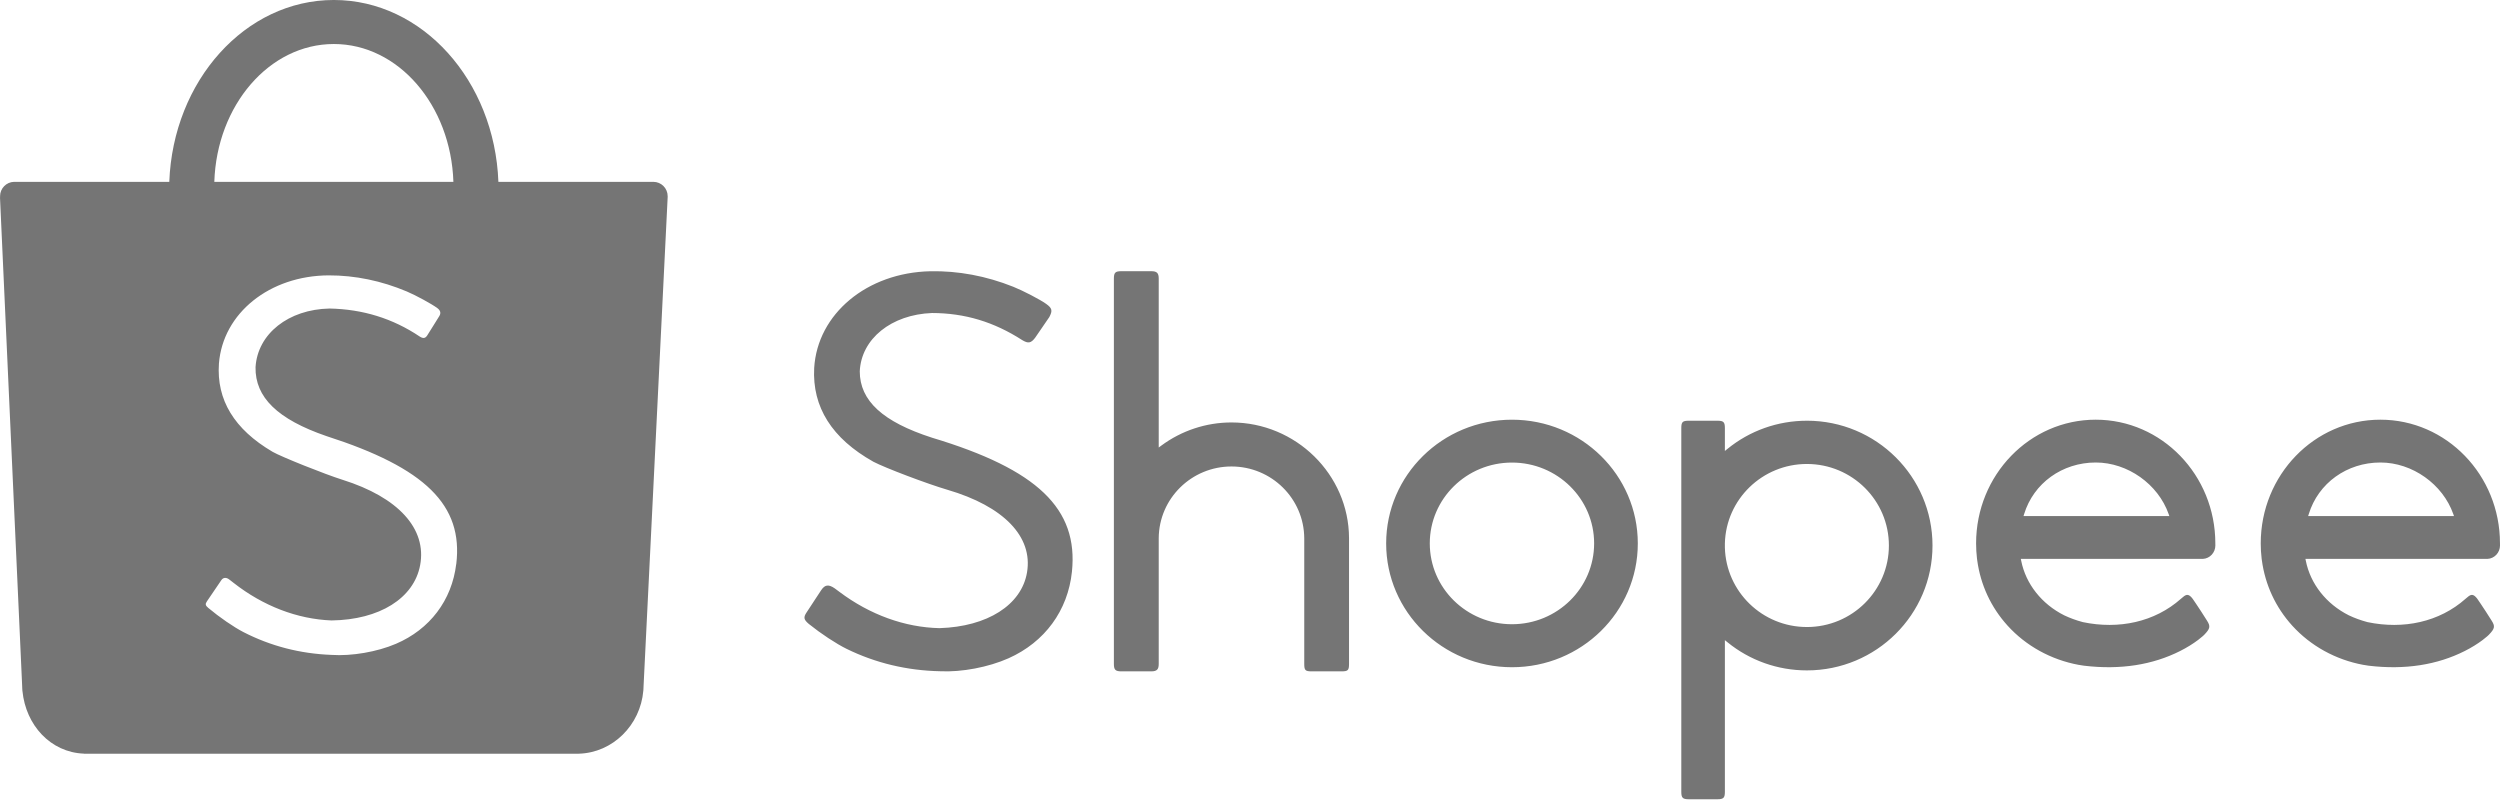
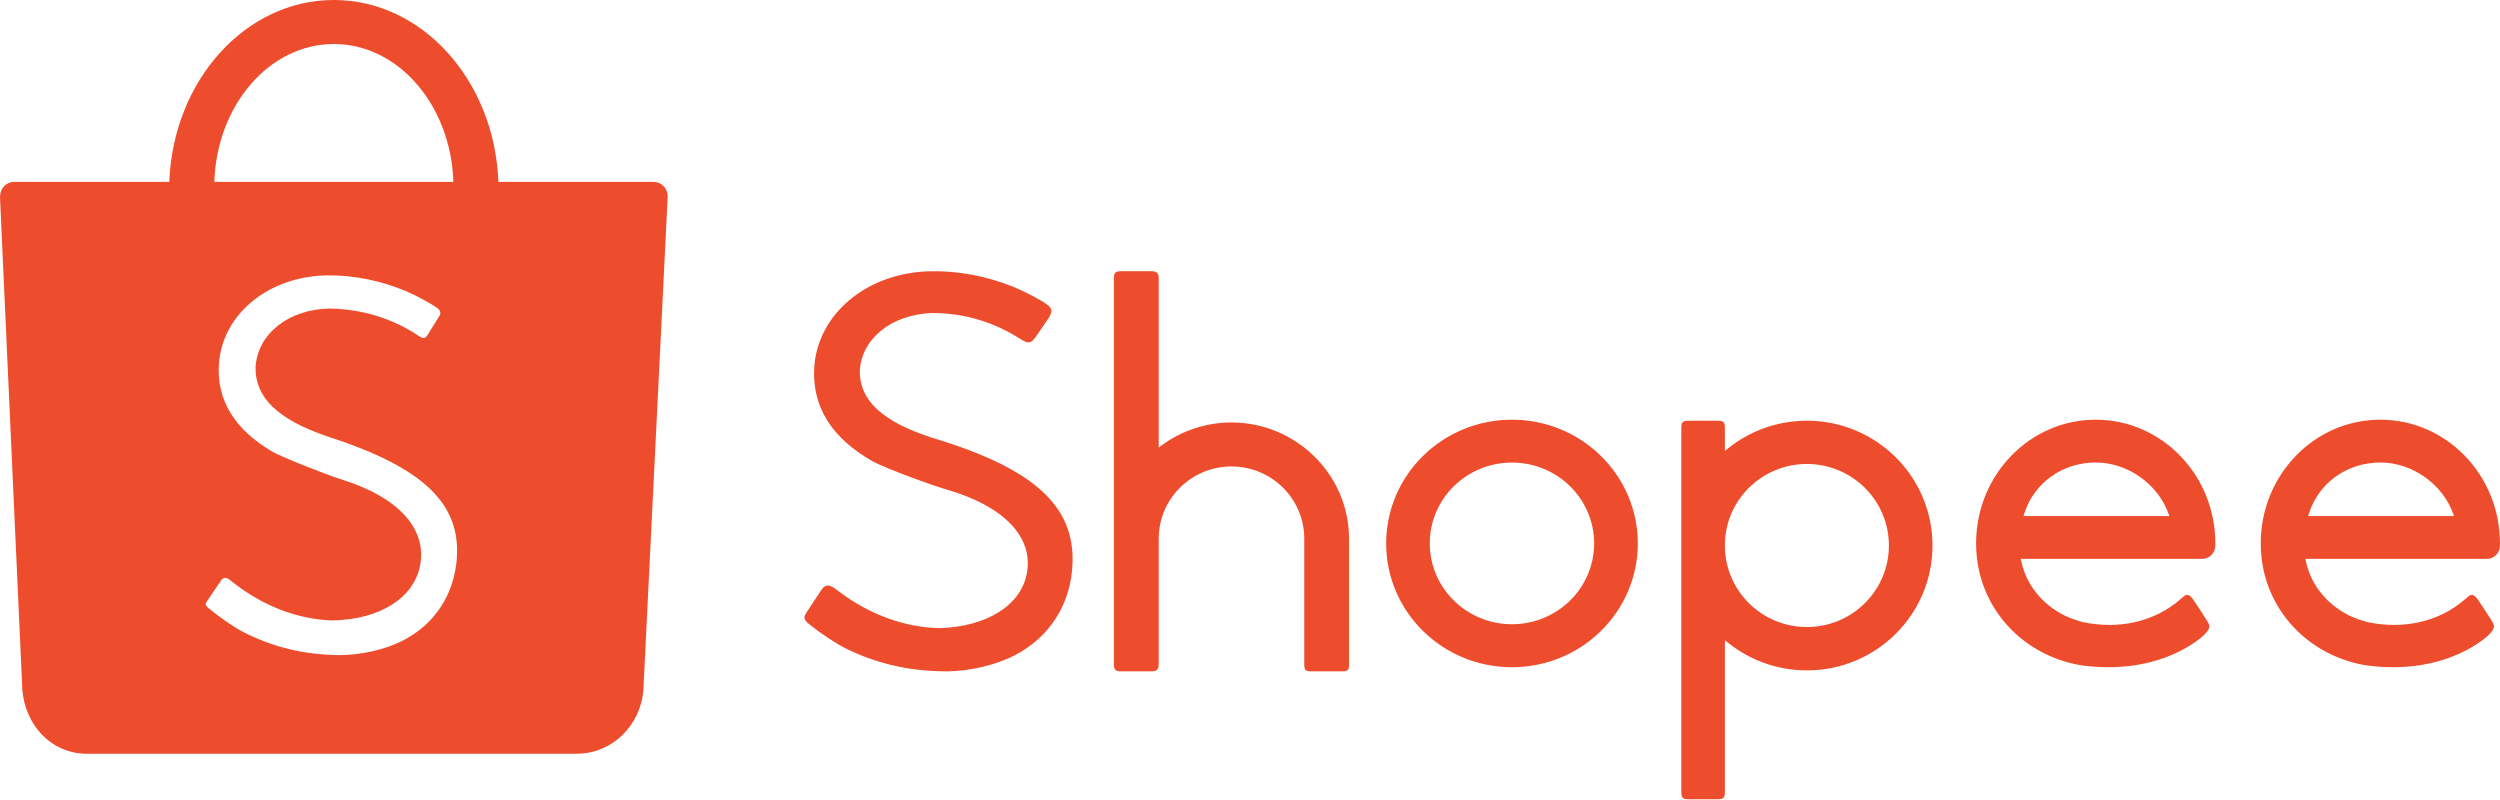
<svg xmlns="http://www.w3.org/2000/svg" viewBox="0 0 1000 319.701">
-   <path fill="#757575" fill-rule="evenodd" transform="matrix(5.26316 0 0 5.26316 -5.262926 -10.95734)" d="M35.672 44.954c-.333 2.751-2 4.954-4.582 6.058-1.438.615-3.369.946-4.897.842-2.384-.091-4.624-.671-6.688-1.731-.738-.379-1.837-1.135-2.681-1.844-.214-.179-.239-.294-.098-.494.076-.115.217-.323.529-.779.452-.662.508-.745.559-.822.144-.222.379-.241.611-.059.024.019.024.019.043.033.038.029.038.029.128.099.091.071.144.112.166.129 2.227 1.744 4.82 2.75 7.438 2.85 3.642-.05 6.262-1.687 6.731-4.202.516-2.768-1.657-5.158-5.907-6.491-1.329-.417-4.69-1.762-5.309-2.125-2.909-1.707-4.27-3.943-4.076-6.705.296-3.828 3.85-6.684 8.341-6.703 2.008-.004 4.012.413 5.937 1.224.682.287 1.899.95 2.319 1.263.242.178.29.385.151.608-.077.13-.206.335-.475.763l-.003.005c-.355.564-.366.582-.448.714-.141.214-.306.234-.56.073-2.06-1.384-4.344-2.08-6.855-2.13-3.127.062-5.471 1.923-5.625 4.458-.041 2.29 1.676 3.961 5.386 5.236 7.53 2.42 10.411 5.256 9.869 9.729M26.373 5.427c4.902 0 8.898 4.652 9.085 10.476H17.288c.187-5.824 4.183-10.476 9.085-10.476M51.743 16.997c0-.605-.487-1.095-1.088-1.095H38.878c-.289-7.689-5.777-13.821-12.506-13.821-6.728 0-12.217 6.131-12.506 13.821l-11.794 0c-.591.011-1.067.497-1.067 1.095 0 .029.001.057.003.085h-.008l1.681 37.061c0.0.103.004.207.012.312.002.024.004.047.006.07l.004.078.004.004c.255 2.579 2.127 4.656 4.672 4.752l.006.006H44.796c.018 0.0.035 0.0.053 0.0.018 0 .035-0.0.053-0h.08l.002-.002c2.589-.071 4.687-2.177 4.908-4.788l.001-.001.002-.035c.002-.028.004-.055.006-.082.004-.066.007-.131.008-.196l1.834-37.208h-.001c.001-.019.002-.038.002-.057m124.722 24.155c.721-2.351 2.9-3.919 5.444-3.919 2.428 0 4.739 1.649 5.538 3.914l.055.156h-11.083zm13.503 3.406c.015.001.015.001.037.001.022-0.0.022-0.0.044-.001.531-.024.951-.477.951-1.027 0-.027-.001-.05-.003-.087 0-.007 0-.02 0-.064 0-5.193-4.071-9.401-9.091-9.401-5.02 0-9.091 4.208-9.091 9.401 0 .387.022.773.068 1.157l.003.02.014.101c.25 1.868 1.047 3.583 2.306 4.971-.001-.001.001.001.007.008 1.396 1.536 3.291 2.583 5.394 2.975l.028.005v-.003l.137.023c.07.012.144.024.243.039 2.767.333 5.221-.066 7.299-1.113.512-.258.972-.542 1.371-.843.128-.097.244-.19.343-.278.051-.045.092-.083.114-.105.469-.483.498-.654.215-1.095-.311-.496-.586-.918-.822-1.268-.082-.122-.154-.227-.214-.313-.033-.048-.033-.048-.054-.078-.008-.012-.008-.012-.014-.019l-.003-.004c-.256-.319-.432-.348-.716-.097-.03.027-.132.105-.15.125-1.999 1.775-4.73 2.347-7.456 1.776-.508-.136-.983-.309-1.42-.518-1.708-.857-2.918-2.383-3.268-4.149l-.028-.139zm-35.136-3.406c.721-2.351 2.9-3.919 5.444-3.919 2.428 0 4.739 1.649 5.538 3.914l.055.156h-11.083zm13.503 3.406c.015.001.015.001.037.001.022-0.0.022-0.0.044-.001.531-.024.951-.477.951-1.027 0-.027-.001-.05-.003-.087 0-.007 0-.02 0-.064 0-5.193-4.071-9.401-9.091-9.401-5.02 0-9.091 4.208-9.091 9.401 0 .387.023.773.068 1.157l.003.02.014.101c.25 1.868 1.047 3.583 2.306 4.971-.001-.001.001.001.007.008 1.396 1.536 3.291 2.583 5.394 2.975l.028.005v-.003l.137.023c.07.012.144.024.244.039 2.767.333 5.221-.066 7.299-1.113.512-.258.972-.542 1.371-.843.128-.097.244-.19.343-.278.051-.045.092-.083.114-.105.469-.483.498-.654.215-1.095-.311-.496-.586-.918-.822-1.268-.082-.122-.154-.227-.214-.313-.034-.048-.034-.048-.055-.078-.008-.012-.008-.012-.014-.019l-.002-.004c-.256-.319-.432-.348-.716-.097-.03.027-.132.105-.15.125-1.999 1.775-4.729 2.347-7.456 1.776-.508-.136-.983-.309-1.42-.518-1.708-.857-2.918-2.383-3.267-4.149l-.028-.139zm-30.013 5.178c-3.381 0-6.147-2.681-6.232-6.04v-.316c.084-3.354 2.85-6.035 6.232-6.035 3.442 0 6.233 2.774 6.233 6.196 0 3.422-2.791 6.196-6.233 6.196m.002-15.679c-2.218 0-4.337.755-6.04 2.141l-.194.157v-1.734c0-.462-.099-.564-.567-.564h-2.177c-.474 0-.568.094-.568.564v27.64c0 .454.106.564.568.564h2.177c.464 0 .567-.108.567-.564v-11.527l.194.157c1.703 1.386 3.822 2.141 6.04 2.141 5.271 0 9.545-4.248 9.545-9.488 0-5.24-4.273-9.488-9.545-9.488m-22.416 15.467c-3.449 0-6.246-2.75-6.246-6.143 0-3.393 2.797-6.143 6.246-6.143 3.449 0 6.245 2.75 6.245 6.143 0 3.393-2.796 6.143-6.245 6.143m.002-15.544c-5.282 0-9.563 4.211-9.563 9.406 0 5.194 4.281 9.406 9.563 9.406 5.282 0 9.562-4.212 9.562-9.406 0-5.195-4.281-9.406-9.562-9.406m-21.318.209c-1.928 0-3.794.62-5.342 1.766l-.188.139V23.257c0-.425-.14-.564-.565-.564h-2.278c-.46 0-.565.11-.565.564v29.283c0 .443.114.565.565.565h2.278c.423 0 .565-.146.565-.565v-9.565c.024-3.011 2.493-5.441 5.53-5.441 3.045 0 5.517 2.442 5.53 5.463v9.543c0 .484.081.565.565.565h2.273c.482 0 .565-.082.565-.565v-9.571c-.018-4.828-4.044-8.781-8.933-8.781M62.846 47.794l-.005.008c-.325.492-.461.699-.537.818-.256.381-.224.551.167.882.913.736 2.086 1.509 2.877 1.896 2.202 1.077 4.581 1.646 7.102 1.698 1.628.082 3.673-.305 5.196-.984 2.757-1.23 4.513-3.627 4.821-6.579.499-4.784-2.614-7.775-10.632-10.185l-.002-.001c-3.736-1.205-5.49-2.806-5.491-5.043.11-2.472 2.402-4.318 5.493-4.433 2.49.006 4.692.668 6.856 2.06.456.277.667.226.973-.172.035-.059.133-.201.543-.79l.001-.002c.383-.55.509-.734.54-.788.258-.486.221-.674-.245-1.005-.459-.329-1.754-1.002-2.494-1.298-2.058-.821-4.186-1.22-6.304-1.179-4.82.105-8.579 3.239-8.827 7.352-.157 2.97 1.35 5.359 4.5 7.125.883.466 4.112 1.687 5.618 2.128 4.285 1.255 6.519 3.563 6.057 6.286-.419 2.474-3.012 4.12-6.65 4.233-2.638-.055-5.296-1.022-7.604-2.756-.012-.008-.07-.052-.178-.132-.152-.113-.152-.113-.174-.13-.471-.325-.747-.298-1.035.13-.035.053-.392.596-.568.863" />
+   <path fill="#ee4d2d" fill-rule="evenodd" transform="matrix(5.26316 0 0 5.26316 -5.262926 -10.95734)" d="M35.672 44.954c-.333 2.751-2 4.954-4.582 6.058-1.438.615-3.369.946-4.897.842-2.384-.091-4.624-.671-6.688-1.731-.738-.379-1.837-1.135-2.681-1.844-.214-.179-.239-.294-.098-.494.076-.115.217-.323.529-.779.452-.662.508-.745.559-.822.144-.222.379-.241.611-.059.024.019.024.019.043.033.038.029.038.029.128.099.091.071.144.112.166.129 2.227 1.744 4.82 2.75 7.438 2.85 3.642-.05 6.262-1.687 6.731-4.202.516-2.768-1.657-5.158-5.907-6.491-1.329-.417-4.69-1.762-5.309-2.125-2.909-1.707-4.27-3.943-4.076-6.705.296-3.828 3.85-6.684 8.341-6.703 2.008-.004 4.012.413 5.937 1.224.682.287 1.899.95 2.319 1.263.242.178.29.385.151.608-.077.13-.206.335-.475.763l-.003.005c-.355.564-.366.582-.448.714-.141.214-.306.234-.56.073-2.06-1.384-4.344-2.08-6.855-2.13-3.127.062-5.471 1.923-5.625 4.458-.041 2.29 1.676 3.961 5.386 5.236 7.53 2.42 10.411 5.256 9.869 9.729M26.373 5.427c4.902 0 8.898 4.652 9.085 10.476H17.288c.187-5.824 4.183-10.476 9.085-10.476M51.743 16.997c0-.605-.487-1.095-1.088-1.095H38.878c-.289-7.689-5.777-13.821-12.506-13.821-6.728 0-12.217 6.131-12.506 13.821l-11.794 0c-.591.011-1.067.497-1.067 1.095 0 .029.001.057.003.085h-.008l1.681 37.061c0.0.103.004.207.012.312.002.024.004.047.006.07l.004.078.004.004c.255 2.579 2.127 4.656 4.672 4.752l.006.006H44.796c.018 0.0.035 0.0.053 0.0.018 0 .035-0.0.053-0h.08l.002-.002c2.589-.071 4.687-2.177 4.908-4.788l.001-.001.002-.035c.002-.028.004-.055.006-.082.004-.066.007-.131.008-.196l1.834-37.208h-.001c.001-.019.002-.038.002-.057m124.722 24.155c.721-2.351 2.9-3.919 5.444-3.919 2.428 0 4.739 1.649 5.538 3.914l.055.156h-11.083zm13.503 3.406c.015.001.015.001.037.001.022-0.0.022-0.0.044-.001.531-.024.951-.477.951-1.027 0-.027-.001-.05-.003-.087 0-.007 0-.02 0-.064 0-5.193-4.071-9.401-9.091-9.401-5.02 0-9.091 4.208-9.091 9.401 0 .387.022.773.068 1.157l.003.02.014.101c.25 1.868 1.047 3.583 2.306 4.971-.001-.001.001.001.007.008 1.396 1.536 3.291 2.583 5.394 2.975l.028.005v-.003l.137.023c.07.012.144.024.243.039 2.767.333 5.221-.066 7.299-1.113.512-.258.972-.542 1.371-.843.128-.097.244-.19.343-.278.051-.045.092-.083.114-.105.469-.483.498-.654.215-1.095-.311-.496-.586-.918-.822-1.268-.082-.122-.154-.227-.214-.313-.033-.048-.033-.048-.054-.078-.008-.012-.008-.012-.014-.019l-.003-.004c-.256-.319-.432-.348-.716-.097-.03.027-.132.105-.15.125-1.999 1.775-4.73 2.347-7.456 1.776-.508-.136-.983-.309-1.42-.518-1.708-.857-2.918-2.383-3.268-4.149l-.028-.139zm-35.136-3.406c.721-2.351 2.9-3.919 5.444-3.919 2.428 0 4.739 1.649 5.538 3.914l.055.156h-11.083zm13.503 3.406c.015.001.015.001.037.001.022-0.0.022-0.0.044-.001.531-.024.951-.477.951-1.027 0-.027-.001-.05-.003-.087 0-.007 0-.02 0-.064 0-5.193-4.071-9.401-9.091-9.401-5.02 0-9.091 4.208-9.091 9.401 0 .387.023.773.068 1.157l.003.02.014.101c.25 1.868 1.047 3.583 2.306 4.971-.001-.001.001.001.007.008 1.396 1.536 3.291 2.583 5.394 2.975l.028.005v-.003l.137.023c.07.012.144.024.244.039 2.767.333 5.221-.066 7.299-1.113.512-.258.972-.542 1.371-.843.128-.097.244-.19.343-.278.051-.045.092-.083.114-.105.469-.483.498-.654.215-1.095-.311-.496-.586-.918-.822-1.268-.082-.122-.154-.227-.214-.313-.034-.048-.034-.048-.055-.078-.008-.012-.008-.012-.014-.019l-.002-.004c-.256-.319-.432-.348-.716-.097-.03.027-.132.105-.15.125-1.999 1.775-4.729 2.347-7.456 1.776-.508-.136-.983-.309-1.42-.518-1.708-.857-2.918-2.383-3.267-4.149l-.028-.139zm-30.013 5.178c-3.381 0-6.147-2.681-6.232-6.04v-.316c.084-3.354 2.85-6.035 6.232-6.035 3.442 0 6.233 2.774 6.233 6.196 0 3.422-2.791 6.196-6.233 6.196m.002-15.679c-2.218 0-4.337.755-6.04 2.141l-.194.157v-1.734c0-.462-.099-.564-.567-.564h-2.177c-.474 0-.568.094-.568.564v27.64c0 .454.106.564.568.564h2.177c.464 0 .567-.108.567-.564v-11.527l.194.157c1.703 1.386 3.822 2.141 6.04 2.141 5.271 0 9.545-4.248 9.545-9.488 0-5.24-4.273-9.488-9.545-9.488m-22.416 15.467c-3.449 0-6.246-2.75-6.246-6.143 0-3.393 2.797-6.143 6.246-6.143 3.449 0 6.245 2.75 6.245 6.143 0 3.393-2.796 6.143-6.245 6.143m.002-15.544c-5.282 0-9.563 4.211-9.563 9.406 0 5.194 4.281 9.406 9.563 9.406 5.282 0 9.562-4.212 9.562-9.406 0-5.195-4.281-9.406-9.562-9.406m-21.318.209c-1.928 0-3.794.62-5.342 1.766l-.188.139V23.257c0-.425-.14-.564-.565-.564h-2.278c-.46 0-.565.11-.565.564v29.283c0 .443.114.565.565.565h2.278c.423 0 .565-.146.565-.565v-9.565c.024-3.011 2.493-5.441 5.53-5.441 3.045 0 5.517 2.442 5.53 5.463v9.543c0 .484.081.565.565.565h2.273c.482 0 .565-.082.565-.565v-9.571c-.018-4.828-4.044-8.781-8.933-8.781M62.846 47.794l-.005.008c-.325.492-.461.699-.537.818-.256.381-.224.551.167.882.913.736 2.086 1.509 2.877 1.896 2.202 1.077 4.581 1.646 7.102 1.698 1.628.082 3.673-.305 5.196-.984 2.757-1.23 4.513-3.627 4.821-6.579.499-4.784-2.614-7.775-10.632-10.185l-.002-.001c-3.736-1.205-5.49-2.806-5.491-5.043.11-2.472 2.402-4.318 5.493-4.433 2.49.006 4.692.668 6.856 2.06.456.277.667.226.973-.172.035-.059.133-.201.543-.79l.001-.002c.383-.55.509-.734.54-.788.258-.486.221-.674-.245-1.005-.459-.329-1.754-1.002-2.494-1.298-2.058-.821-4.186-1.22-6.304-1.179-4.82.105-8.579 3.239-8.827 7.352-.157 2.97 1.35 5.359 4.5 7.125.883.466 4.112 1.687 5.618 2.128 4.285 1.255 6.519 3.563 6.057 6.286-.419 2.474-3.012 4.12-6.65 4.233-2.638-.055-5.296-1.022-7.604-2.756-.012-.008-.07-.052-.178-.132-.152-.113-.152-.113-.174-.13-.471-.325-.747-.298-1.035.13-.035.053-.392.596-.568.863" />
</svg>
